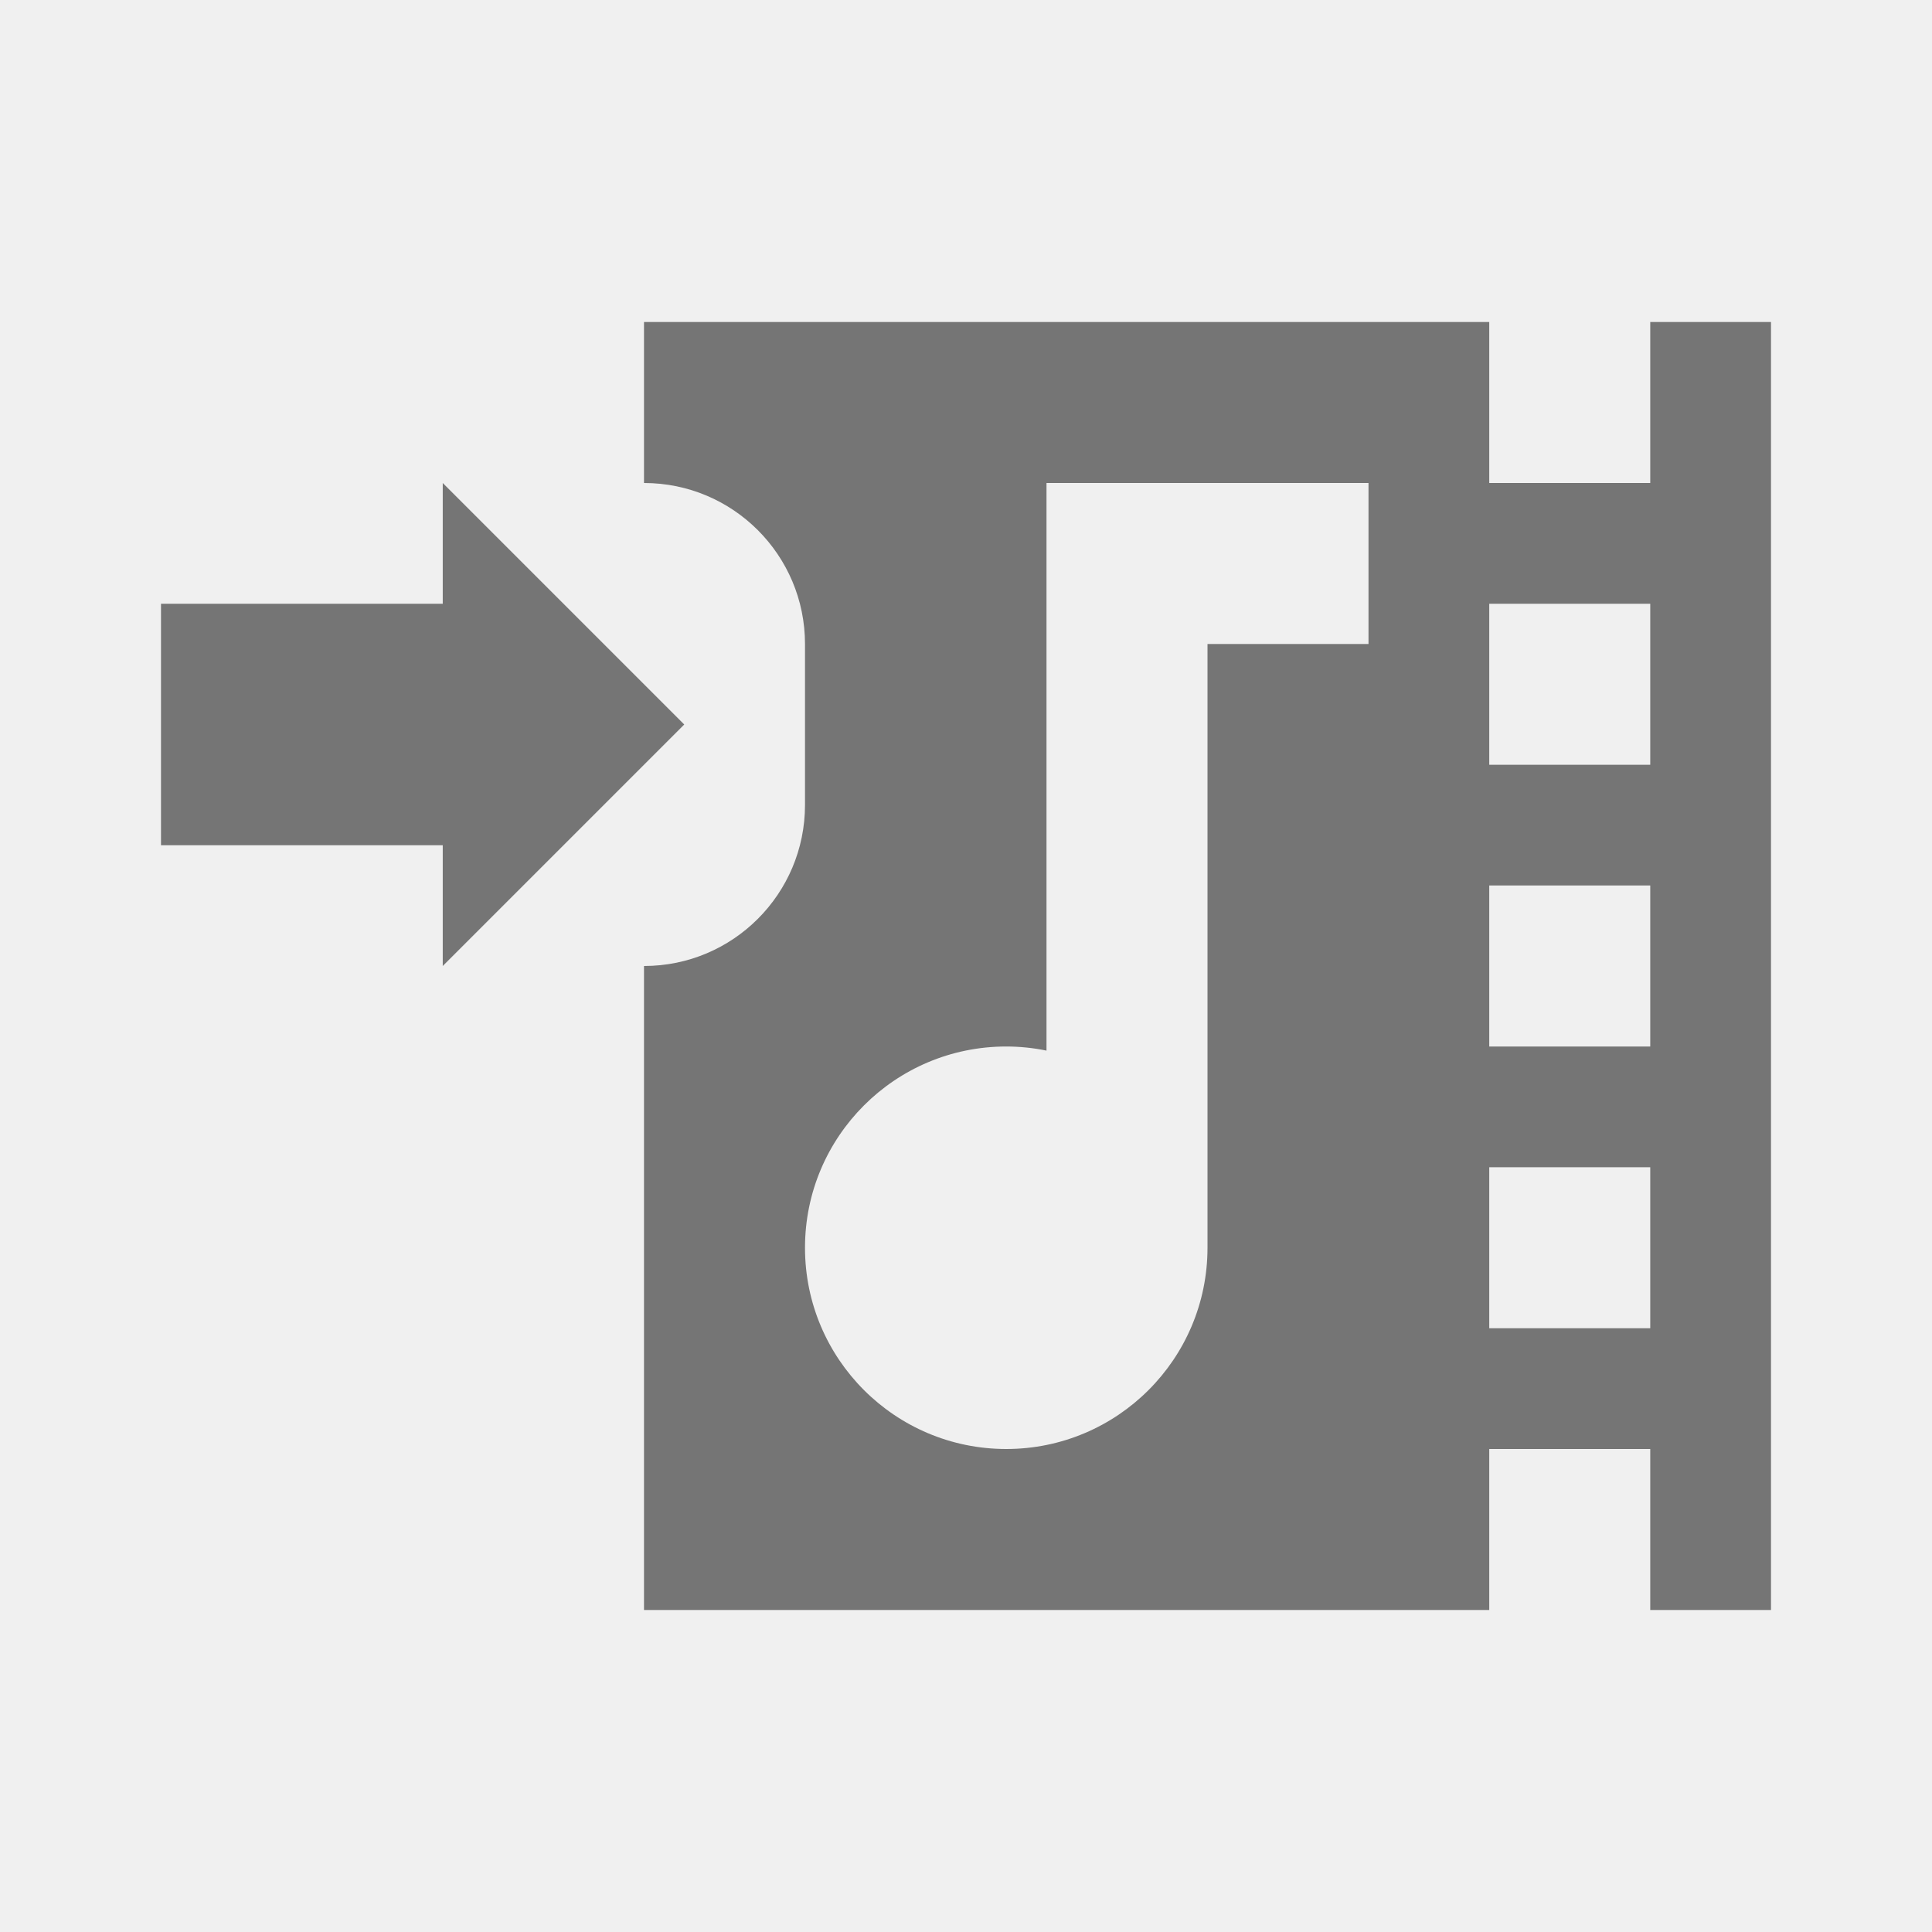
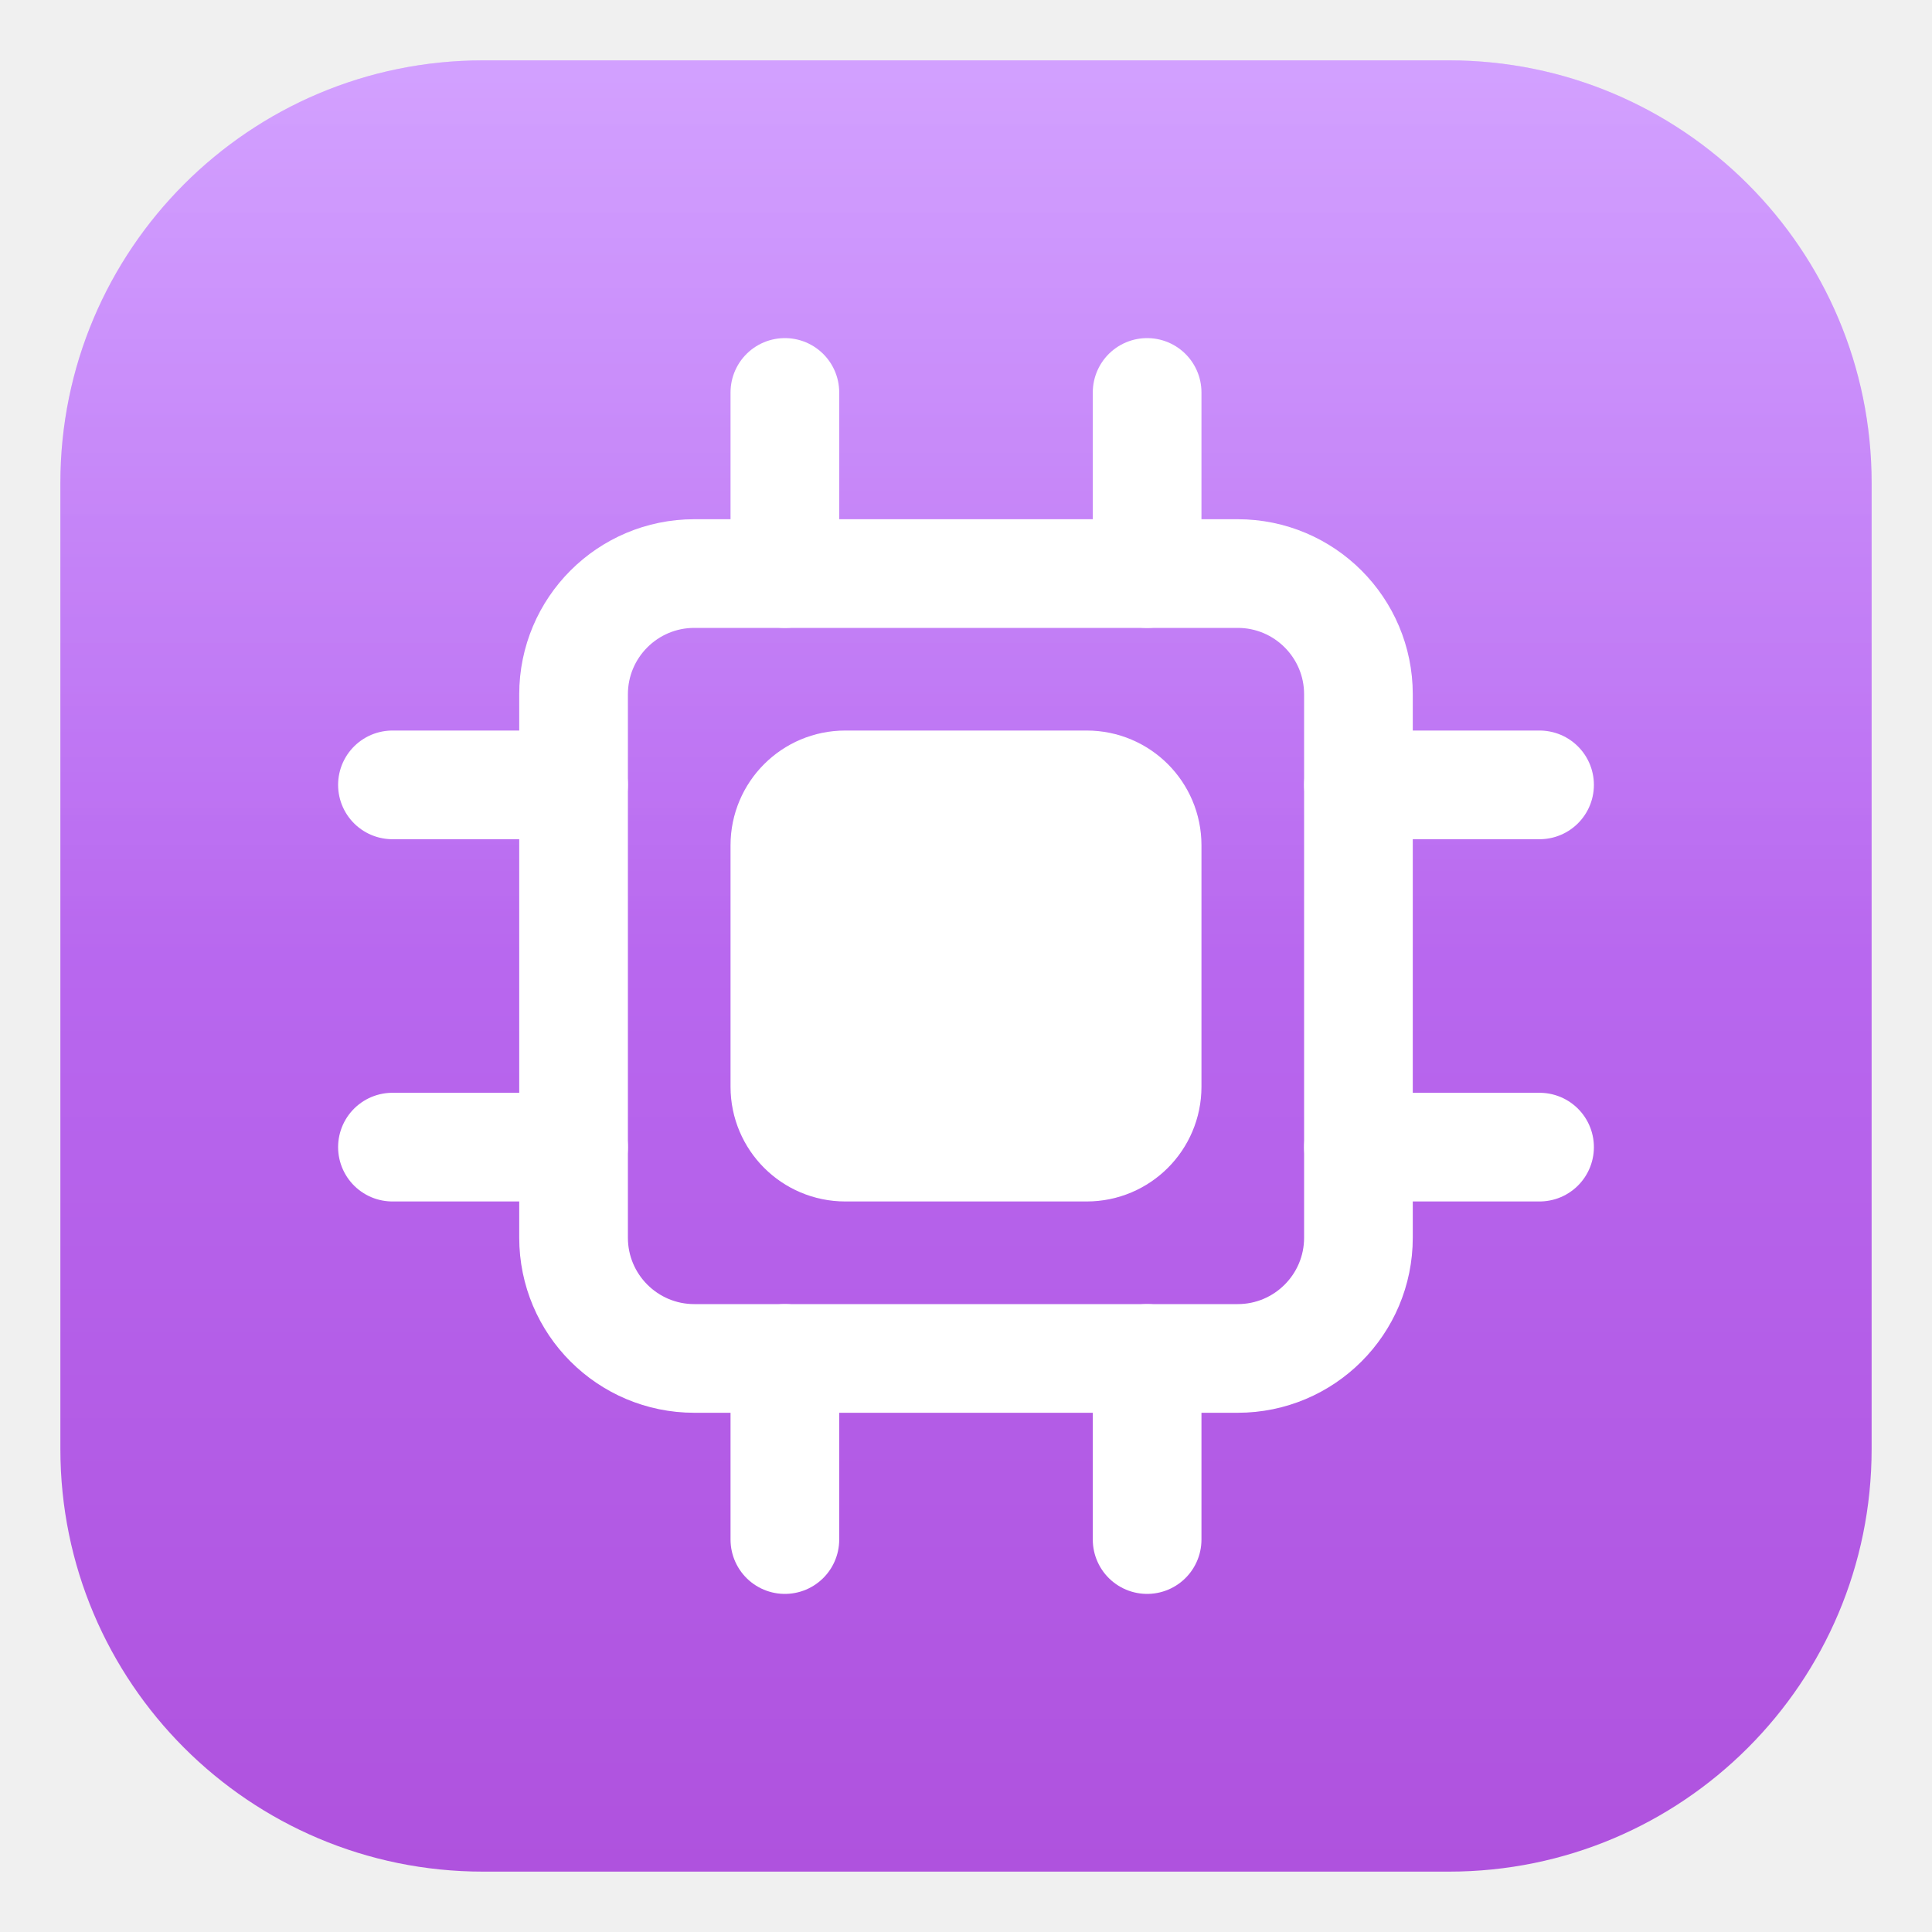
- <svg xmlns="http://www.w3.org/2000/svg" viewBox="0 0 48 48">
-   <path d="M16 8v4a4 4 0 0 1 4 4v4a4 4 0 0 1-4 4v16h21v-4h4v4h3V8h-3v4h-4V8h-9zm-5 4v3H4v6h7v3l6-6zm15 0h8v4h-4v15a5 5 0 0 1-5 5 5 5 0 0 1-5-5 5 5 0 0 1 5-5 5 5 0 0 1 1 .102V16zm11 3h4v4h-4zm0 7h4v4h-4zm0 7h4v4h-4z" fill="#757575" fill-rule="evenodd" />
+ <svg xmlns="http://www.w3.org/2000/svg" viewBox="0 0 64 64">
+   <defs>
+     <linearGradient id="g" x1="0" y1="0" x2="0" y2="1">
+       <stop offset="0" stop-color="#C17CFF" />
+       <stop offset="1" stop-color="#AF52DE" />
+     </linearGradient>
+     <linearGradient id="s" x1="0" y1="0" x2="0" y2="1">
+       <stop offset="0" stop-color="#FFFFFF" stop-opacity="0.28" />
+       <stop offset="0.5" stop-color="#FFFFFF" stop-opacity="0" />
+     </linearGradient>
+   </defs>
+   <rect x="2" y="2" width="60" height="60" rx="14" fill="url(#g)" />
+   <rect x="2" y="2" width="60" height="60" rx="14" fill="url(#s)" />
+   <g fill="none" stroke="#FFFFFF" stroke-width="3.6" stroke-linecap="round" stroke-linejoin="round">
+     <rect x="19" y="19" width="26" height="26" rx="4" />
+     <rect x="26" y="26" width="12" height="12" rx="2" fill="#FFFFFF" />
+     <path d="M26 13 V19 M38 13 V19 M26 45 V51 M38 45 V51 M13 26 H19 M13 38 H19 M45 26 H51 M45 38 H51" />
+   </g>
</svg>
